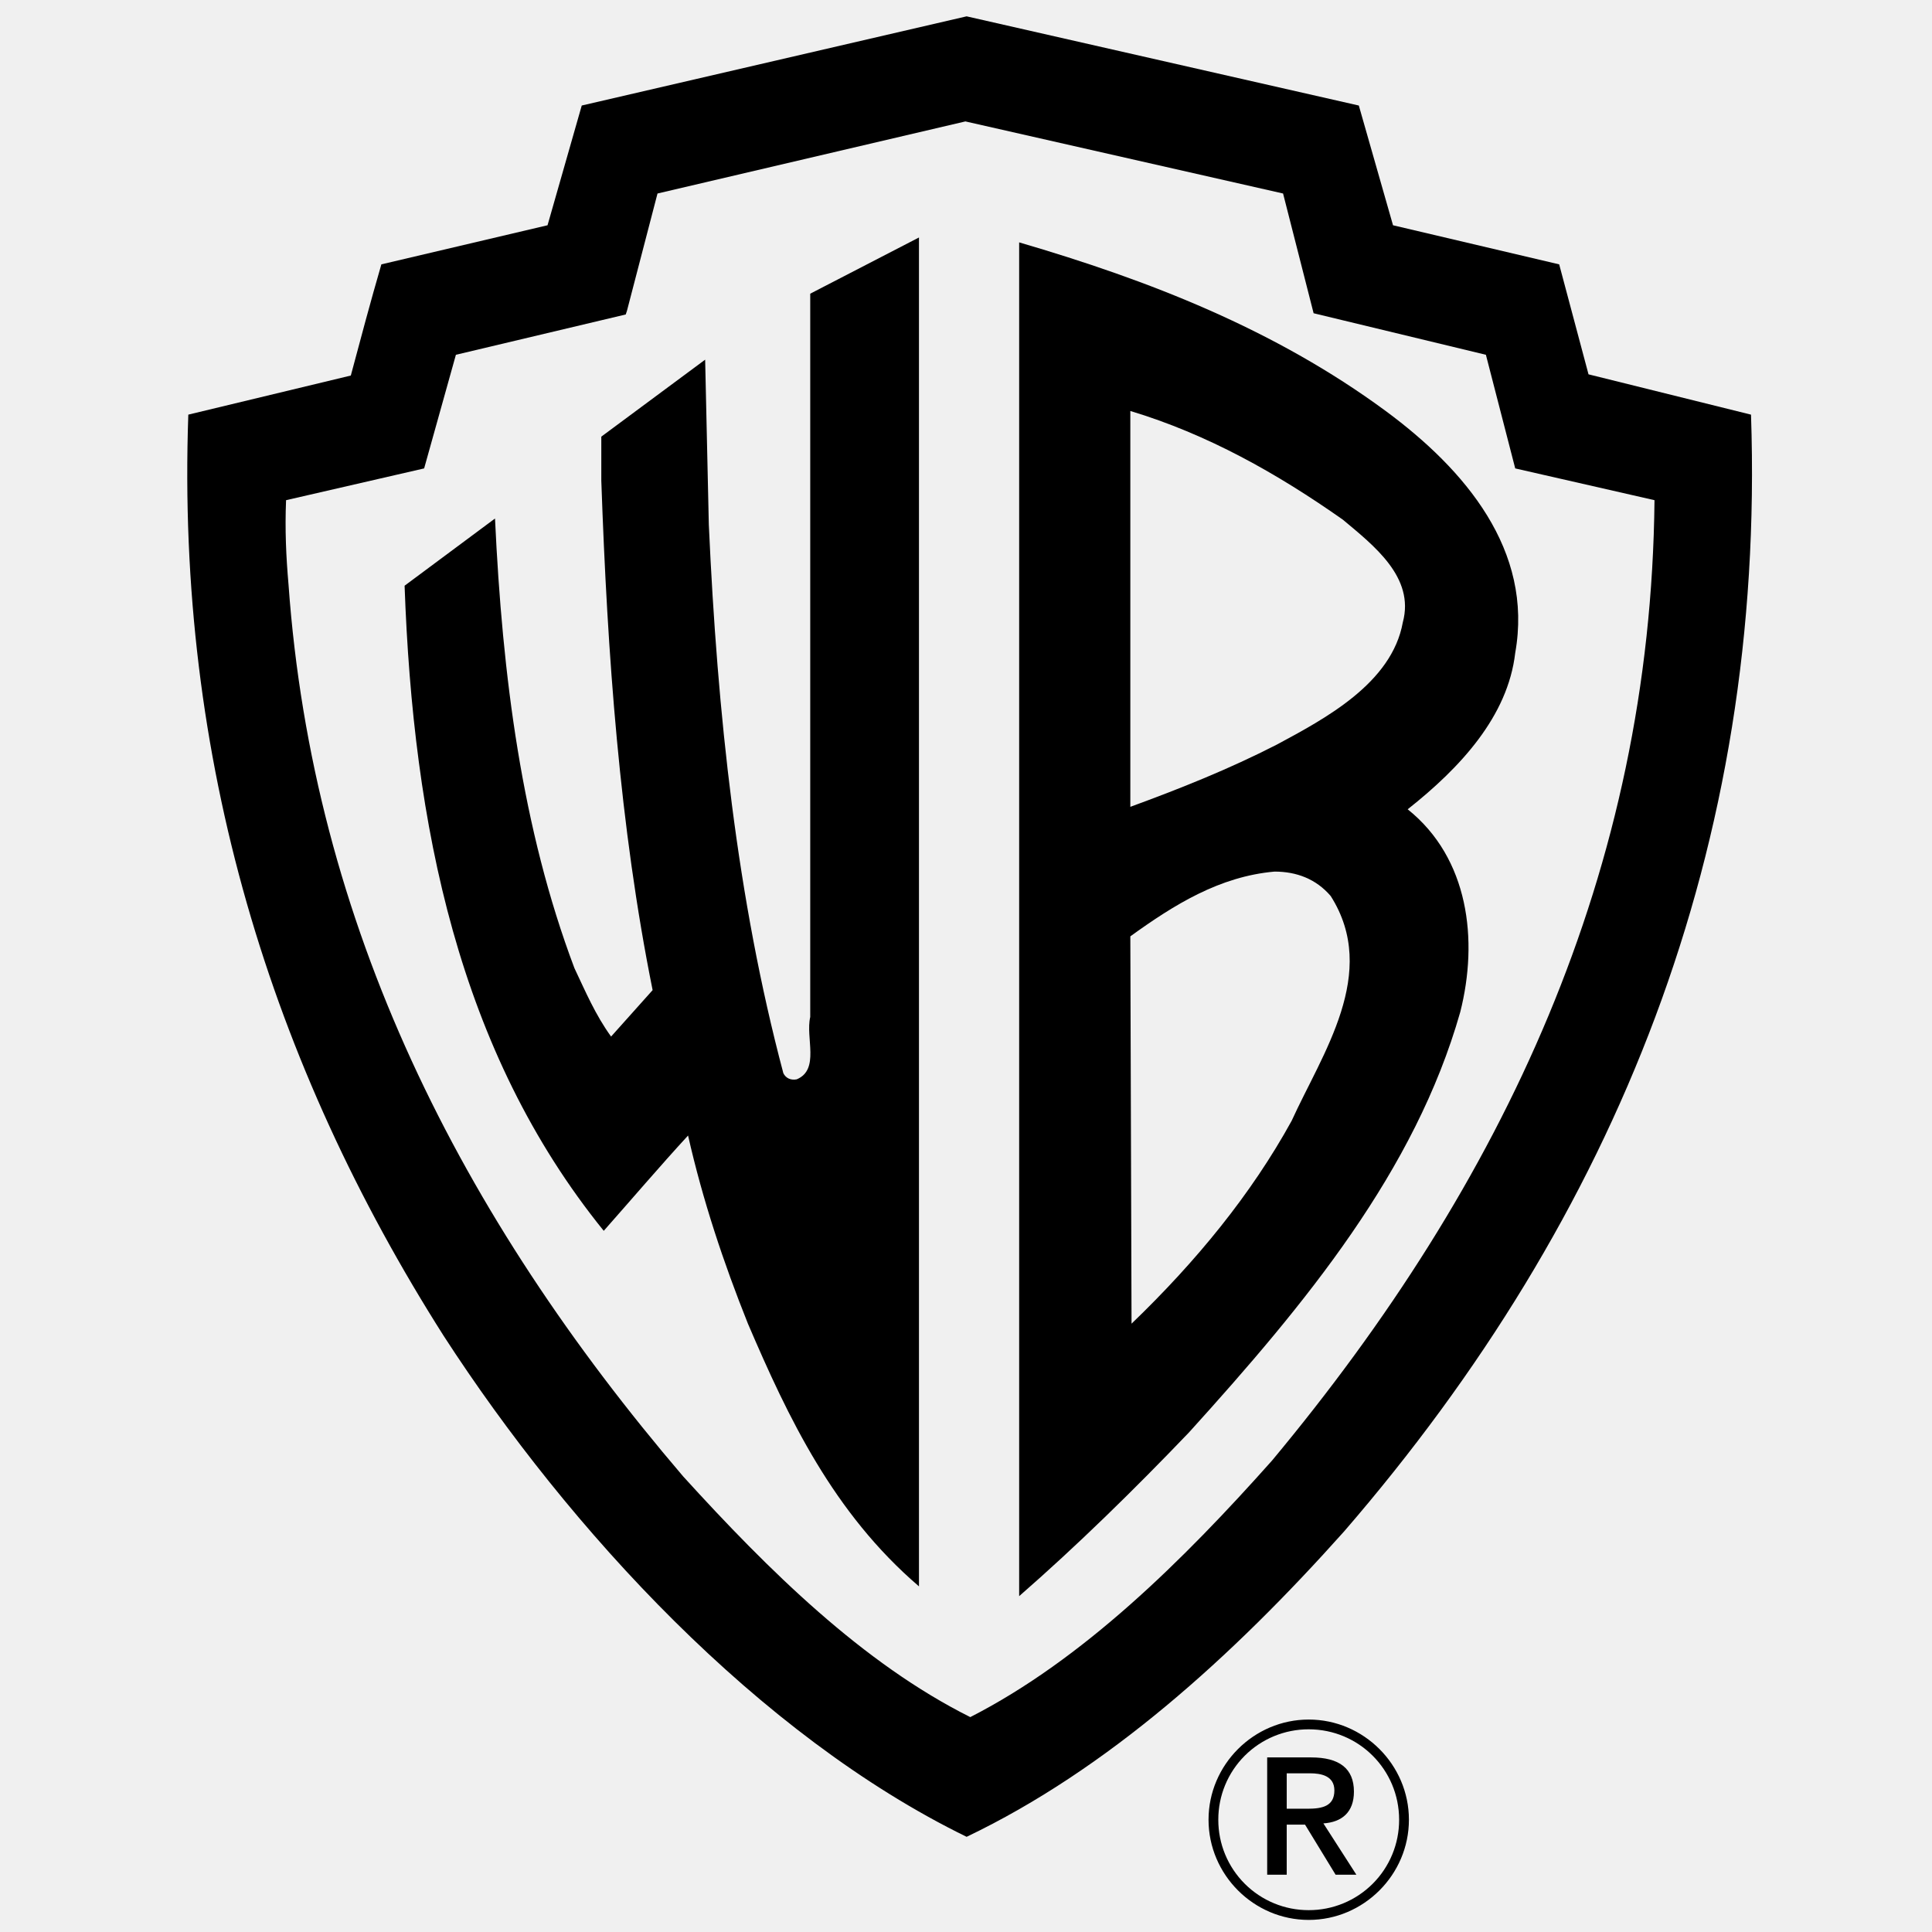
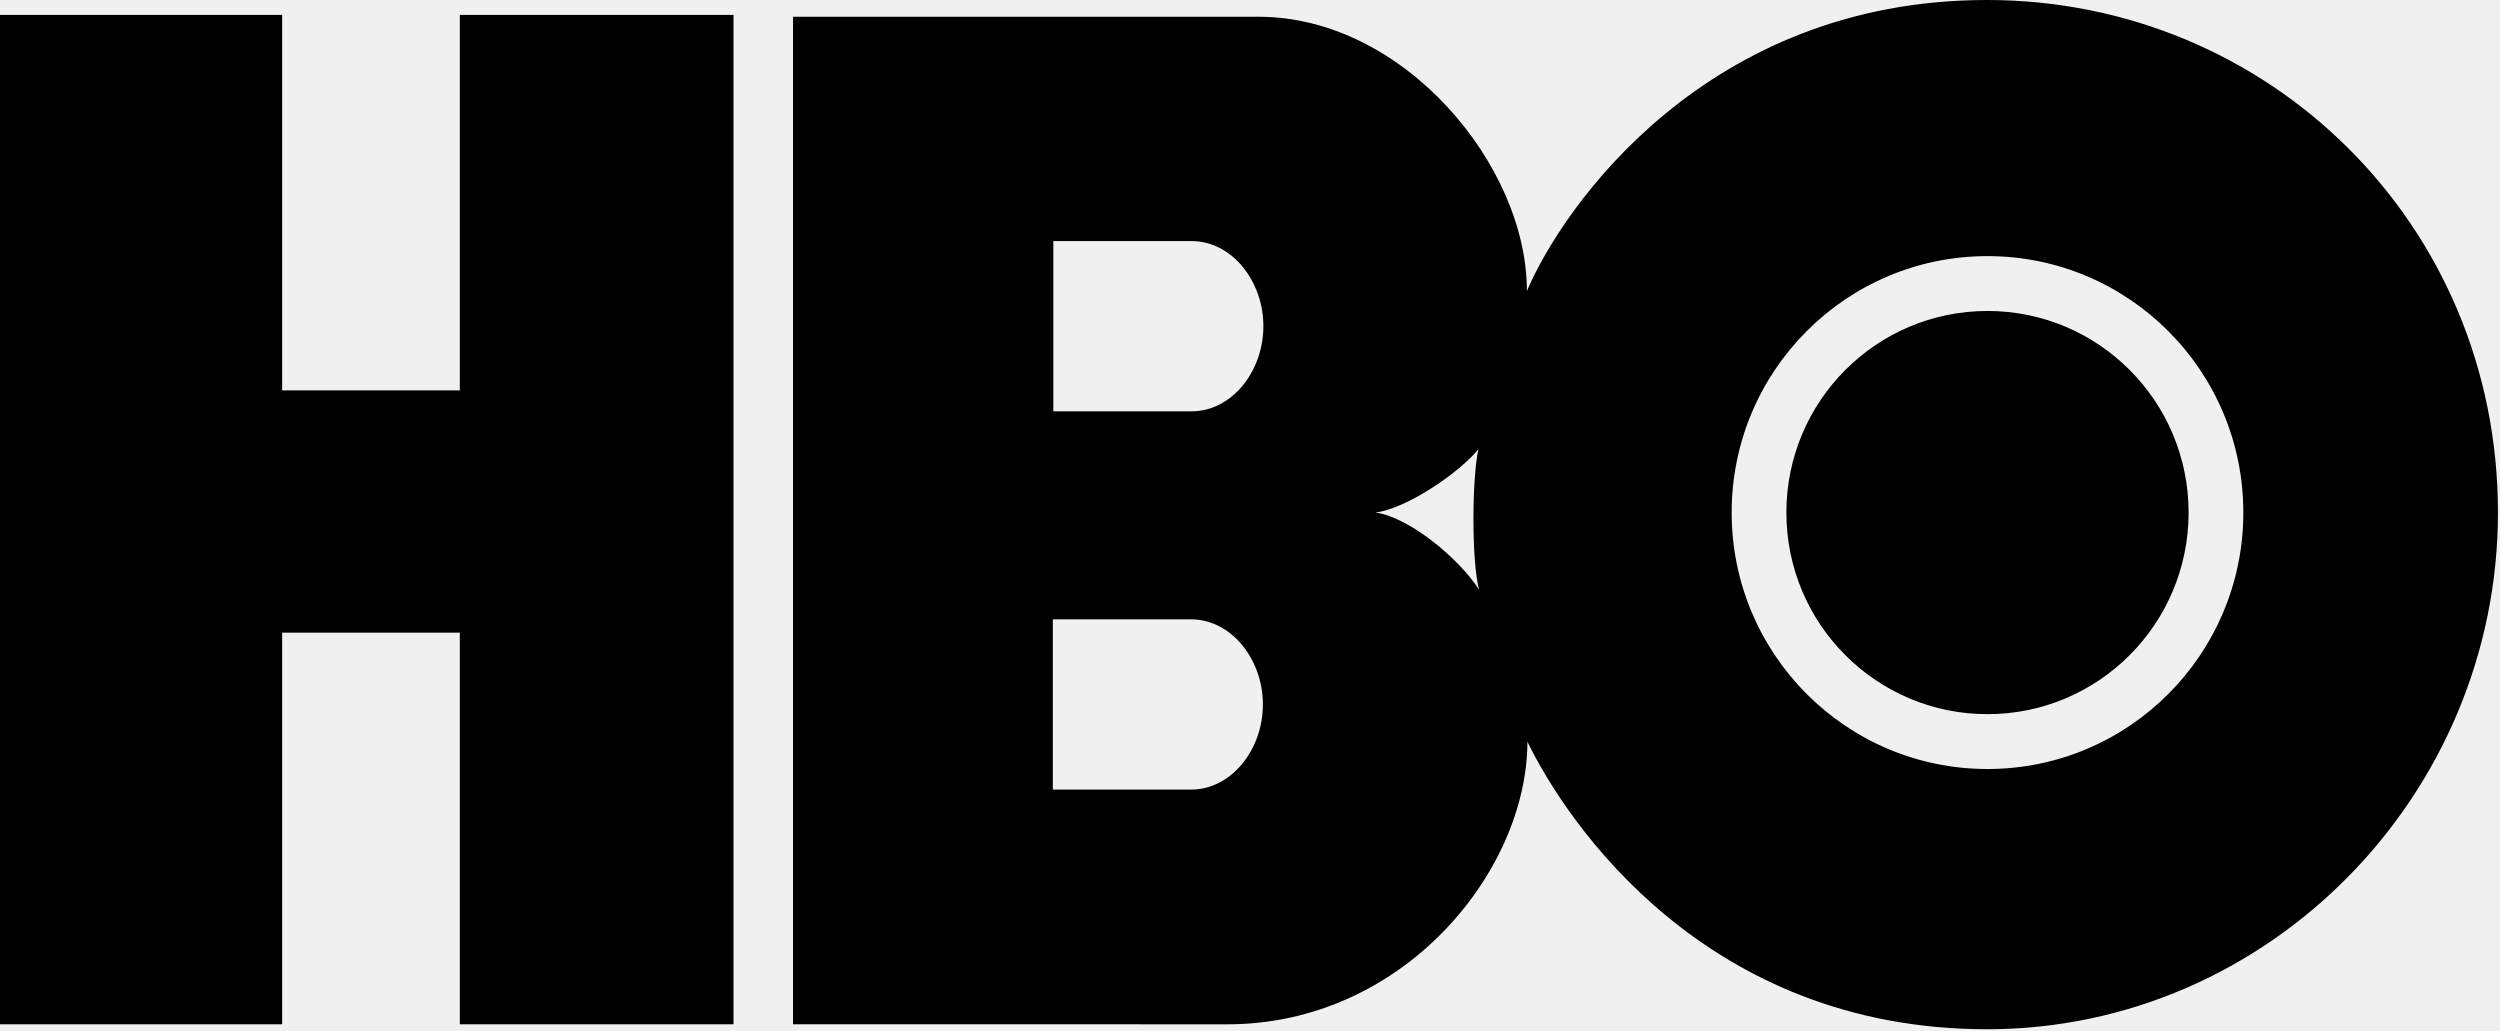
- <svg xmlns="http://www.w3.org/2000/svg" width="2500" height="2500" viewBox="0 0 192.756 192.756">
-   <g fill-rule="evenodd" clip-rule="evenodd">
-     <path fill="#fff" fill-opacity="0" d="M0 0h192.756v192.756H0V0z" />
-     <path d="M151.174 65.14c1.828-10.239-4.998-18.285-12.924-24.136-11.092-8.167-23.646-13.043-36.568-16.822v135.066c5.729-4.997 11.459-10.605 16.943-16.335 11.703-12.921 22.553-26.086 27.062-41.934 1.828-7.191.854-15.359-5.242-20.235 5.243-4.145 9.996-9.265 10.729-15.604zm-22.309 46.688c-4.023 7.314-9.508 14.019-15.971 20.235l-.121-38.643c4.389-3.169 8.898-5.973 14.385-6.461 2.195 0 4.145.731 5.607 2.438 4.878 7.68-.853 15.726-3.9 22.431zm11.094-49.736c-1.098 6.095-7.803 9.63-12.557 12.19-4.754 2.438-9.631 4.388-14.629 6.216V41.003c7.682 2.316 14.629 6.217 21.211 10.85 3.049 2.56 7.194 5.729 5.975 10.239zM91.686 158.272V23.693l-10.849 5.608v72.166c-.487 2.071.975 5.241-1.341 6.216-.61.122-1.097-.121-1.341-.608-4.632-17.433-6.583-35.839-7.436-54.734l-.366-16.457-10.361 7.68v4.388c.609 17.433 1.829 34.498 5.12 50.833l-4.144 4.633c-1.585-2.194-2.56-4.511-3.658-6.827-5.241-13.896-7.192-29.134-7.923-44.859l-9.021 6.705c.854 23.893 5.364 46.444 19.87 64.363 2.804-3.169 5.608-6.461 8.412-9.508 1.463 6.461 3.535 12.678 5.973 18.772 4.021 9.386 8.532 18.894 17.065 26.208z" />
-     <path d="M174.699 41.369l-16.213-4.022-2.926-10.971-16.578-3.901-3.412-11.946L96.44 1.63l-38.399 8.898-3.413 11.946-16.579 3.901c-1.097 3.778-2.072 7.436-3.048 11.093l-16.213 3.9c-1.219 34.498 8.29 64.851 25.478 91.913 12.556 19.382 31.451 39.862 52.174 49.979 14.017-6.705 26.453-17.92 37.667-30.476 27.184-31.448 42.055-68.262 40.592-111.415zm-47.785 104.348c-8.898 9.996-18.895 19.869-30.109 25.599-10.727-5.364-20.113-14.628-28.646-24.015-22.186-25.965-36.936-54.977-39.374-88.987-.244-2.804-.365-5.485-.244-8.411l13.775-3.169 3.169-11.337 16.945-4.022.122-.366 3.047-11.703 30.719-7.192 31.694 7.192 3.047 11.946 17.189 4.145 2.926 11.337 13.896 3.169c-.367 37.057-15.117 68.142-38.156 95.814zM132.035 181.921c1.828-.122 3.047-1.097 3.047-3.17 0-2.315-1.463-3.413-4.268-3.413h-4.387v11.702h1.949v-4.997h1.828l3.049 4.997h2.072l-3.29-5.119zm-3.658-1.463v-3.535h2.316c1.098 0 2.438.243 2.438 1.706 0 1.585-1.219 1.829-2.682 1.829h-2.072z" />
-     <path d="M130.57 171.56c-5.484 0-9.994 4.51-9.994 9.995s4.51 9.996 9.994 9.996c5.486 0 9.998-4.511 9.998-9.996s-4.511-9.995-9.998-9.995zm0 19.016a9 9 0 0 1-9.02-9.021 9 9 0 0 1 9.02-9.021c5 0 9.021 4.022 9.021 9.021a8.998 8.998 0 0 1-9.021 9.021z" />
+ <svg xmlns="http://www.w3.org/2000/svg" width="512" height="211" viewBox="0 0 512 211" version="1.1" id="svg200">
+   <defs id="defs204" />
+   <g id="hbo-logo-blk" stroke="none" stroke-width="1" fill="none" fill-rule="evenodd" transform="translate(0,3.0006123e-5)">
+     <polyline id="Fill-15" fill="#000000" points="148 206 92.775 206 92.775 127.237 56.926 127.237 56.926 206 0 206 0 3 56.926 3 56.926 78.514 92.775 78.514 92.775 3 148 3 148 206" transform="scale(1.015042,1.018312)" />
+     <path d="m 407.038,146.258 c 22.746,0 41.187,-18.482 41.187,-41.288 0,-22.799 -18.44,-41.285 -41.187,-41.285 -22.749,0 -41.188,18.485 -41.188,41.285 0,22.805 18.438,41.288 41.188,41.288 z m -52.393,-41.288 c 0,-29.003 23.456,-52.518 52.393,-52.518 28.936,0 52.396,23.515 52.396,52.518 0,29.008 -23.46,52.522 -52.396,52.522 -28.937,0 -52.393,-23.514 -52.393,-52.522 z m -72.955,0 c 6.483,-0.823 17.29,-8.253 21.097,-12.996 -1.338,5.881 -1.44,22.901 0.124,28.782 -4.345,-6.706 -14.633,-14.96 -21.221,-15.786 z M 244.024,49.37 c 8.233,0 14.717,8.147 14.717,17.433 0,9.285 -6.484,17.438 -14.717,17.438 H 215.724 V 49.37 Z m -0.103,77.471 c 8.232,0 14.717,8.151 14.717,17.434 0,9.286 -6.485,17.435 -14.717,17.435 h -28.3 v -34.869 z m 163.083,83.949 C 464.668,210.768 511.594,162.741 511.581,104.93 511.57,45.899 464.668,0.044 407.003,5.4946177e-7 349.405,-0.042 319.976,42.458 312.704,59.613 312.772,33.861 287.451,3.465 257.833,3.432 h -95.426 V 209.763 l 88.97,0.017 c 35.87,0 61.395,-31.156 61.438,-57.872 8.188,16.814 36.591,58.902 94.189,58.882 z" id="Fill-16" fill="#000000" style="stroke-width:1.017" />
  </g>
</svg>
